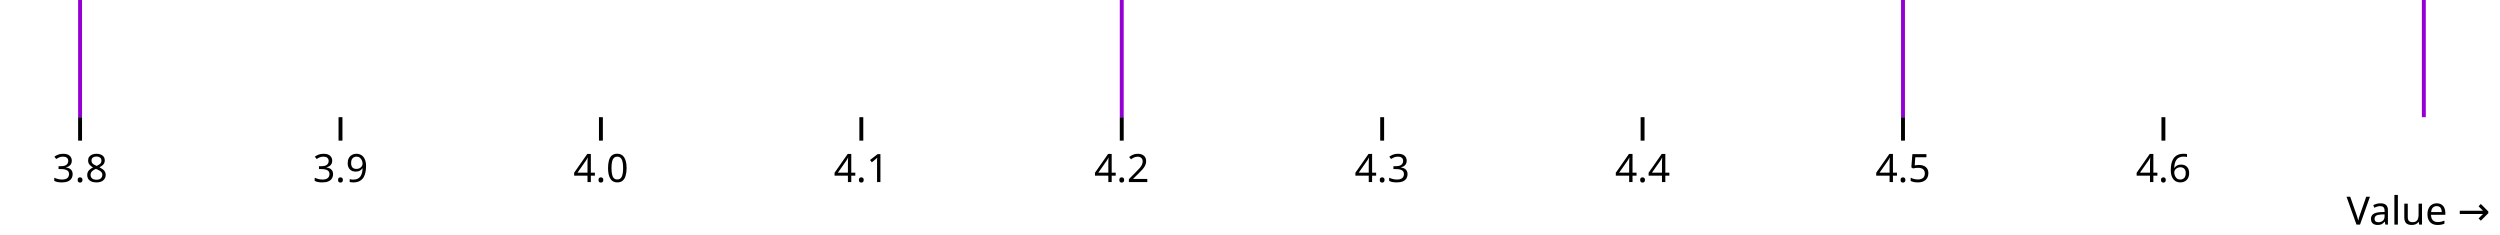
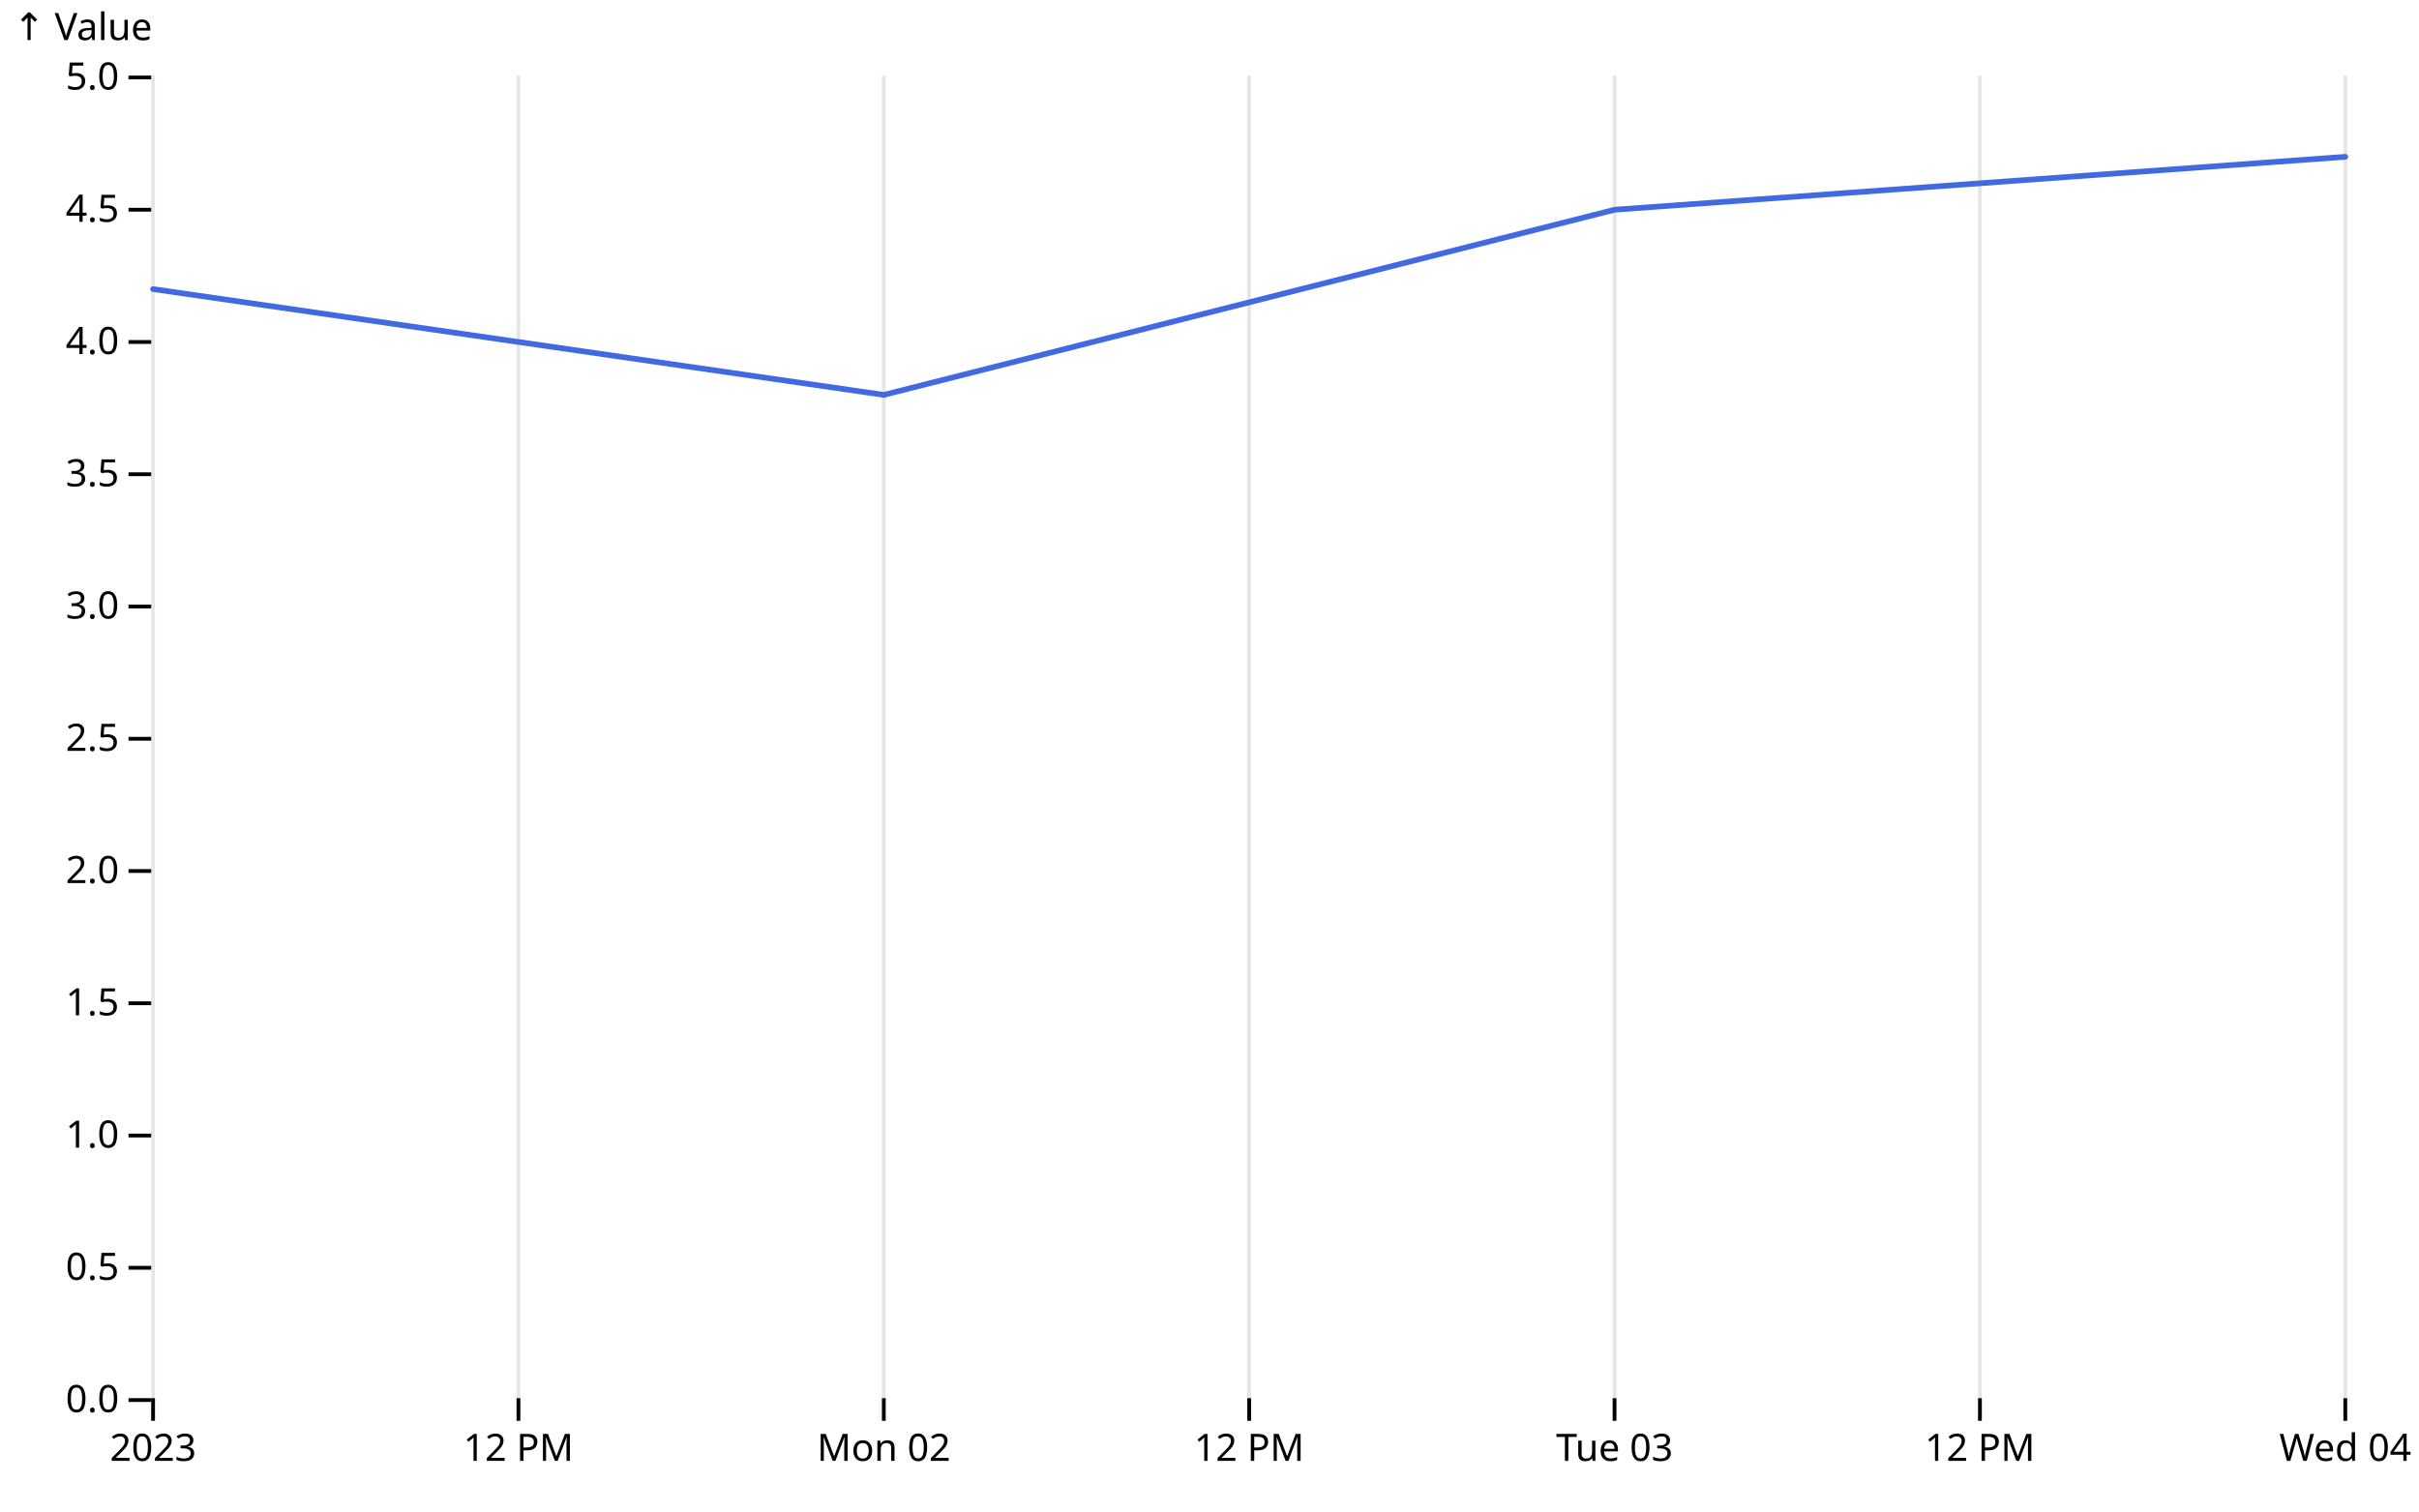
- <svg xmlns="http://www.w3.org/2000/svg" class="plot-3cd9f267d1877" fill="currentColor" font-family="system-ui, sans-serif" font-size="10" text-anchor="middle" width="640" height="60" viewBox="0 0 640 60" style="color: black;">
+ <svg xmlns="http://www.w3.org/2000/svg" class="plot-19b4213e8bf6c" fill="currentColor" font-family="system-ui, sans-serif" font-size="10" text-anchor="middle" width="640" height="400" viewBox="0 0 640 400" style="color: black;">
  <style>
-         .plot-3cd9f267d1877 {
+         .plot-19b4213e8bf6c {
          display: block;
          background: white;
          height: auto;
          height: intrinsic;
          max-width: 100%;
        }
-         .plot-3cd9f267d1877 text,
-         .plot-3cd9f267d1877 tspan {
+         .plot-19b4213e8bf6c text,
+         .plot-19b4213e8bf6c tspan {
          white-space: pre;
        }
      </style>
+   <g aria-label="y-axis tick" fill="none" stroke="currentColor" transform="translate(0,0.5)">
+     <path transform="translate(40,370)" d="M0,0L-6,0" />
+     <path transform="translate(40,335)" d="M0,0L-6,0" />
+     <path transform="translate(40,300)" d="M0,0L-6,0" />
+     <path transform="translate(40,265)" d="M0,0L-6,0" />
+     <path transform="translate(40,230)" d="M0,0L-6,0" />
+     <path transform="translate(40,195)" d="M0,0L-6,0" />
+     <path transform="translate(40,160)" d="M0,0L-6,0" />
+     <path transform="translate(40,125)" d="M0,0L-6,0" />
+     <path transform="translate(40,90)" d="M0,0L-6,0" />
+     <path transform="translate(40,55)" d="M0,0L-6,0" />
+     <path transform="translate(40,20)" d="M0,0L-6,0" />
+   </g>
+   <g aria-label="y-axis tick label" text-anchor="end" font-variant="tabular-nums" transform="translate(-8.5,0.5)">
+     <text y="0.32em" transform="translate(40,370)">0.0</text>
+     <text y="0.32em" transform="translate(40,335)">0.5</text>
+     <text y="0.32em" transform="translate(40,300)">1.0</text>
+     <text y="0.32em" transform="translate(40,265)">1.5</text>
+     <text y="0.32em" transform="translate(40,230)">2.0</text>
+     <text y="0.32em" transform="translate(40,195)">2.5</text>
+     <text y="0.32em" transform="translate(40,160)">3.0</text>
+     <text y="0.32em" transform="translate(40,125)">3.5</text>
+     <text y="0.32em" transform="translate(40,90)">4.0</text>
+     <text y="0.32em" transform="translate(40,55)">4.5</text>
+     <text y="0.32em" transform="translate(40,20)">5.0</text>
+   </g>
+   <g aria-label="y-axis label" text-anchor="start" transform="translate(-36.5,-16.5)">
+     <text y="0.71em" transform="translate(40,20)">↑ Value</text>
+   </g>
+   <g aria-label="x-grid" stroke="currentColor" stroke-opacity="0.1" transform="translate(0.5,0)">
+     <line x1="40" x2="40" y1="20" y2="370" />
+     <line x1="136.667" x2="136.667" y1="20" y2="370" />
+     <line x1="233.333" x2="233.333" y1="20" y2="370" />
+     <line x1="330" x2="330" y1="20" y2="370" />
+     <line x1="426.667" x2="426.667" y1="20" y2="370" />
+     <line x1="523.333" x2="523.333" y1="20" y2="370" />
+     <line x1="620" x2="620" y1="20" y2="370" />
+   </g>
  <g aria-label="x-axis tick" fill="none" stroke="currentColor" transform="translate(0.5,0)">
-     <path transform="translate(20.00003,30)" d="M0,0L0,6" />
-     <path transform="translate(86.66671,30)" d="M0,0L0,6" />
-     <path transform="translate(153.3334,30)" d="M0,0L0,6" />
-     <path transform="translate(220.0001,30)" d="M0,0L0,6" />
-     <path transform="translate(286.6667,30)" d="M0,0L0,6" />
-     <path transform="translate(353.3334,30)" d="M0,0L0,6" />
-     <path transform="translate(420.0001,30)" d="M0,0L0,6" />
-     <path transform="translate(486.6668,30)" d="M0,0L0,6" />
-     <path transform="translate(553.3334,30)" d="M0,0L0,6" />
+     <path transform="translate(40,370)" d="M0,0L0,6" />
+     <path transform="translate(136.6667,370)" d="M0,0L0,6" />
+     <path transform="translate(233.3333,370)" d="M0,0L0,6" />
+     <path transform="translate(330,370)" d="M0,0L0,6" />
+     <path transform="translate(426.6667,370)" d="M0,0L0,6" />
+     <path transform="translate(523.3333,370)" d="M0,0L0,6" />
+     <path transform="translate(620,370)" d="M0,0L0,6" />
  </g>
  <g aria-label="x-axis tick label" font-variant="tabular-nums" transform="translate(0.5,9.5)">
-     <text y="0.71em" transform="translate(20.00003,30)">3.8</text>
-     <text y="0.71em" transform="translate(86.66671,30)">3.9</text>
-     <text y="0.71em" transform="translate(153.3334,30)">4.0</text>
-     <text y="0.71em" transform="translate(220.0001,30)">4.1</text>
-     <text y="0.71em" transform="translate(286.6667,30)">4.2</text>
-     <text y="0.71em" transform="translate(353.3334,30)">4.3</text>
-     <text y="0.71em" transform="translate(420.0001,30)">4.4</text>
-     <text y="0.71em" transform="translate(486.6668,30)">4.5</text>
-     <text y="0.71em" transform="translate(553.3334,30)">4.6</text>
+     <text y="0.71em" transform="translate(40,370)">2023</text>
+     <text y="0.71em" transform="translate(136.6667,370)">12 PM</text>
+     <text y="0.71em" transform="translate(233.3333,370)">Mon 02</text>
+     <text y="0.71em" transform="translate(330,370)">12 PM</text>
+     <text y="0.71em" transform="translate(426.6667,370)">Tue 03</text>
+     <text y="0.71em" transform="translate(523.3333,370)">12 PM</text>
+     <text y="0.71em" transform="translate(620,370)">Wed 04</text>
  </g>
-   <g aria-label="x-axis label" text-anchor="end" transform="translate(17.5,27.5)">
-     <text transform="translate(620,30)">Value →</text>
-   </g>
-   <g aria-label="tick" stroke="darkviolet" transform="translate(0.5,0)">
-     <line x1="286.667" x2="286.667" y1="0" y2="30" />
-     <line x1="20" x2="20" y1="0" y2="30" />
-     <line x1="486.667" x2="486.667" y1="0" y2="30" />
-     <line x1="620" x2="620" y1="0" y2="30" />
+   <g aria-label="line" fill="none" stroke="royalblue" stroke-width="1.5" stroke-linejoin="round" stroke-linecap="round" transform="translate(0.5,0.5)">
+     <path d="M40,76L233.333,104L426.667,55L620,41" />
  </g>
</svg>
